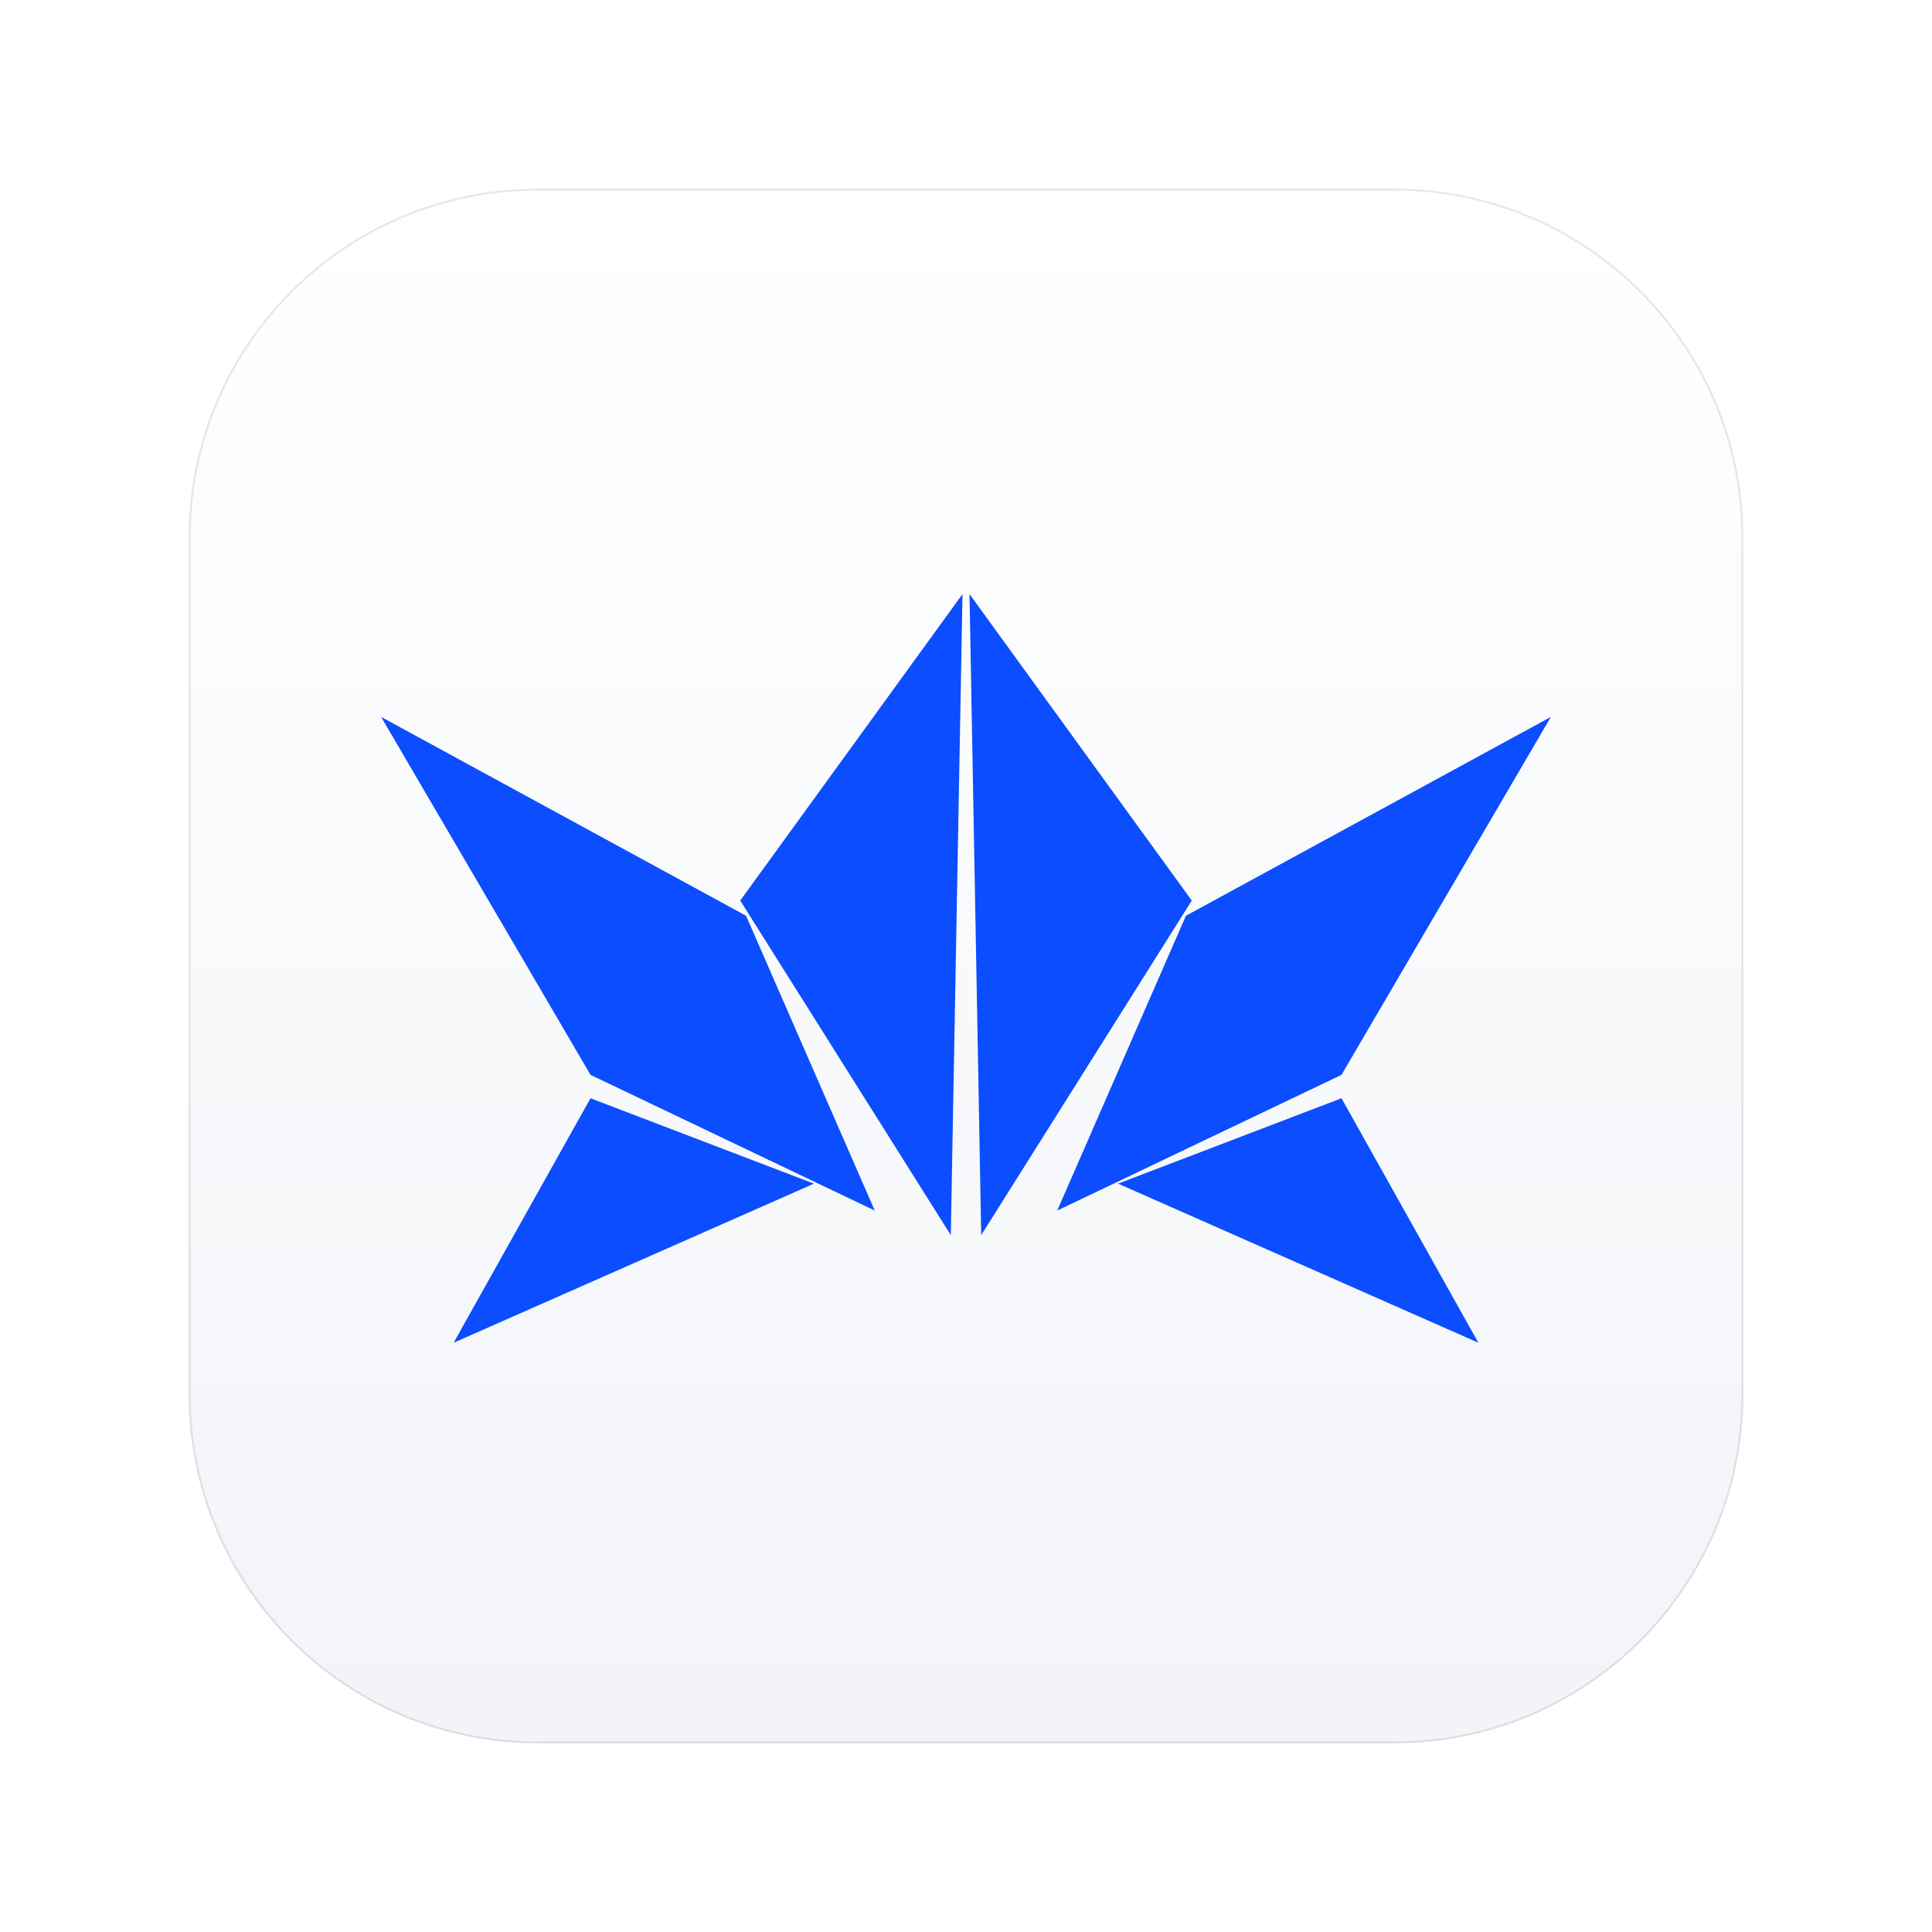
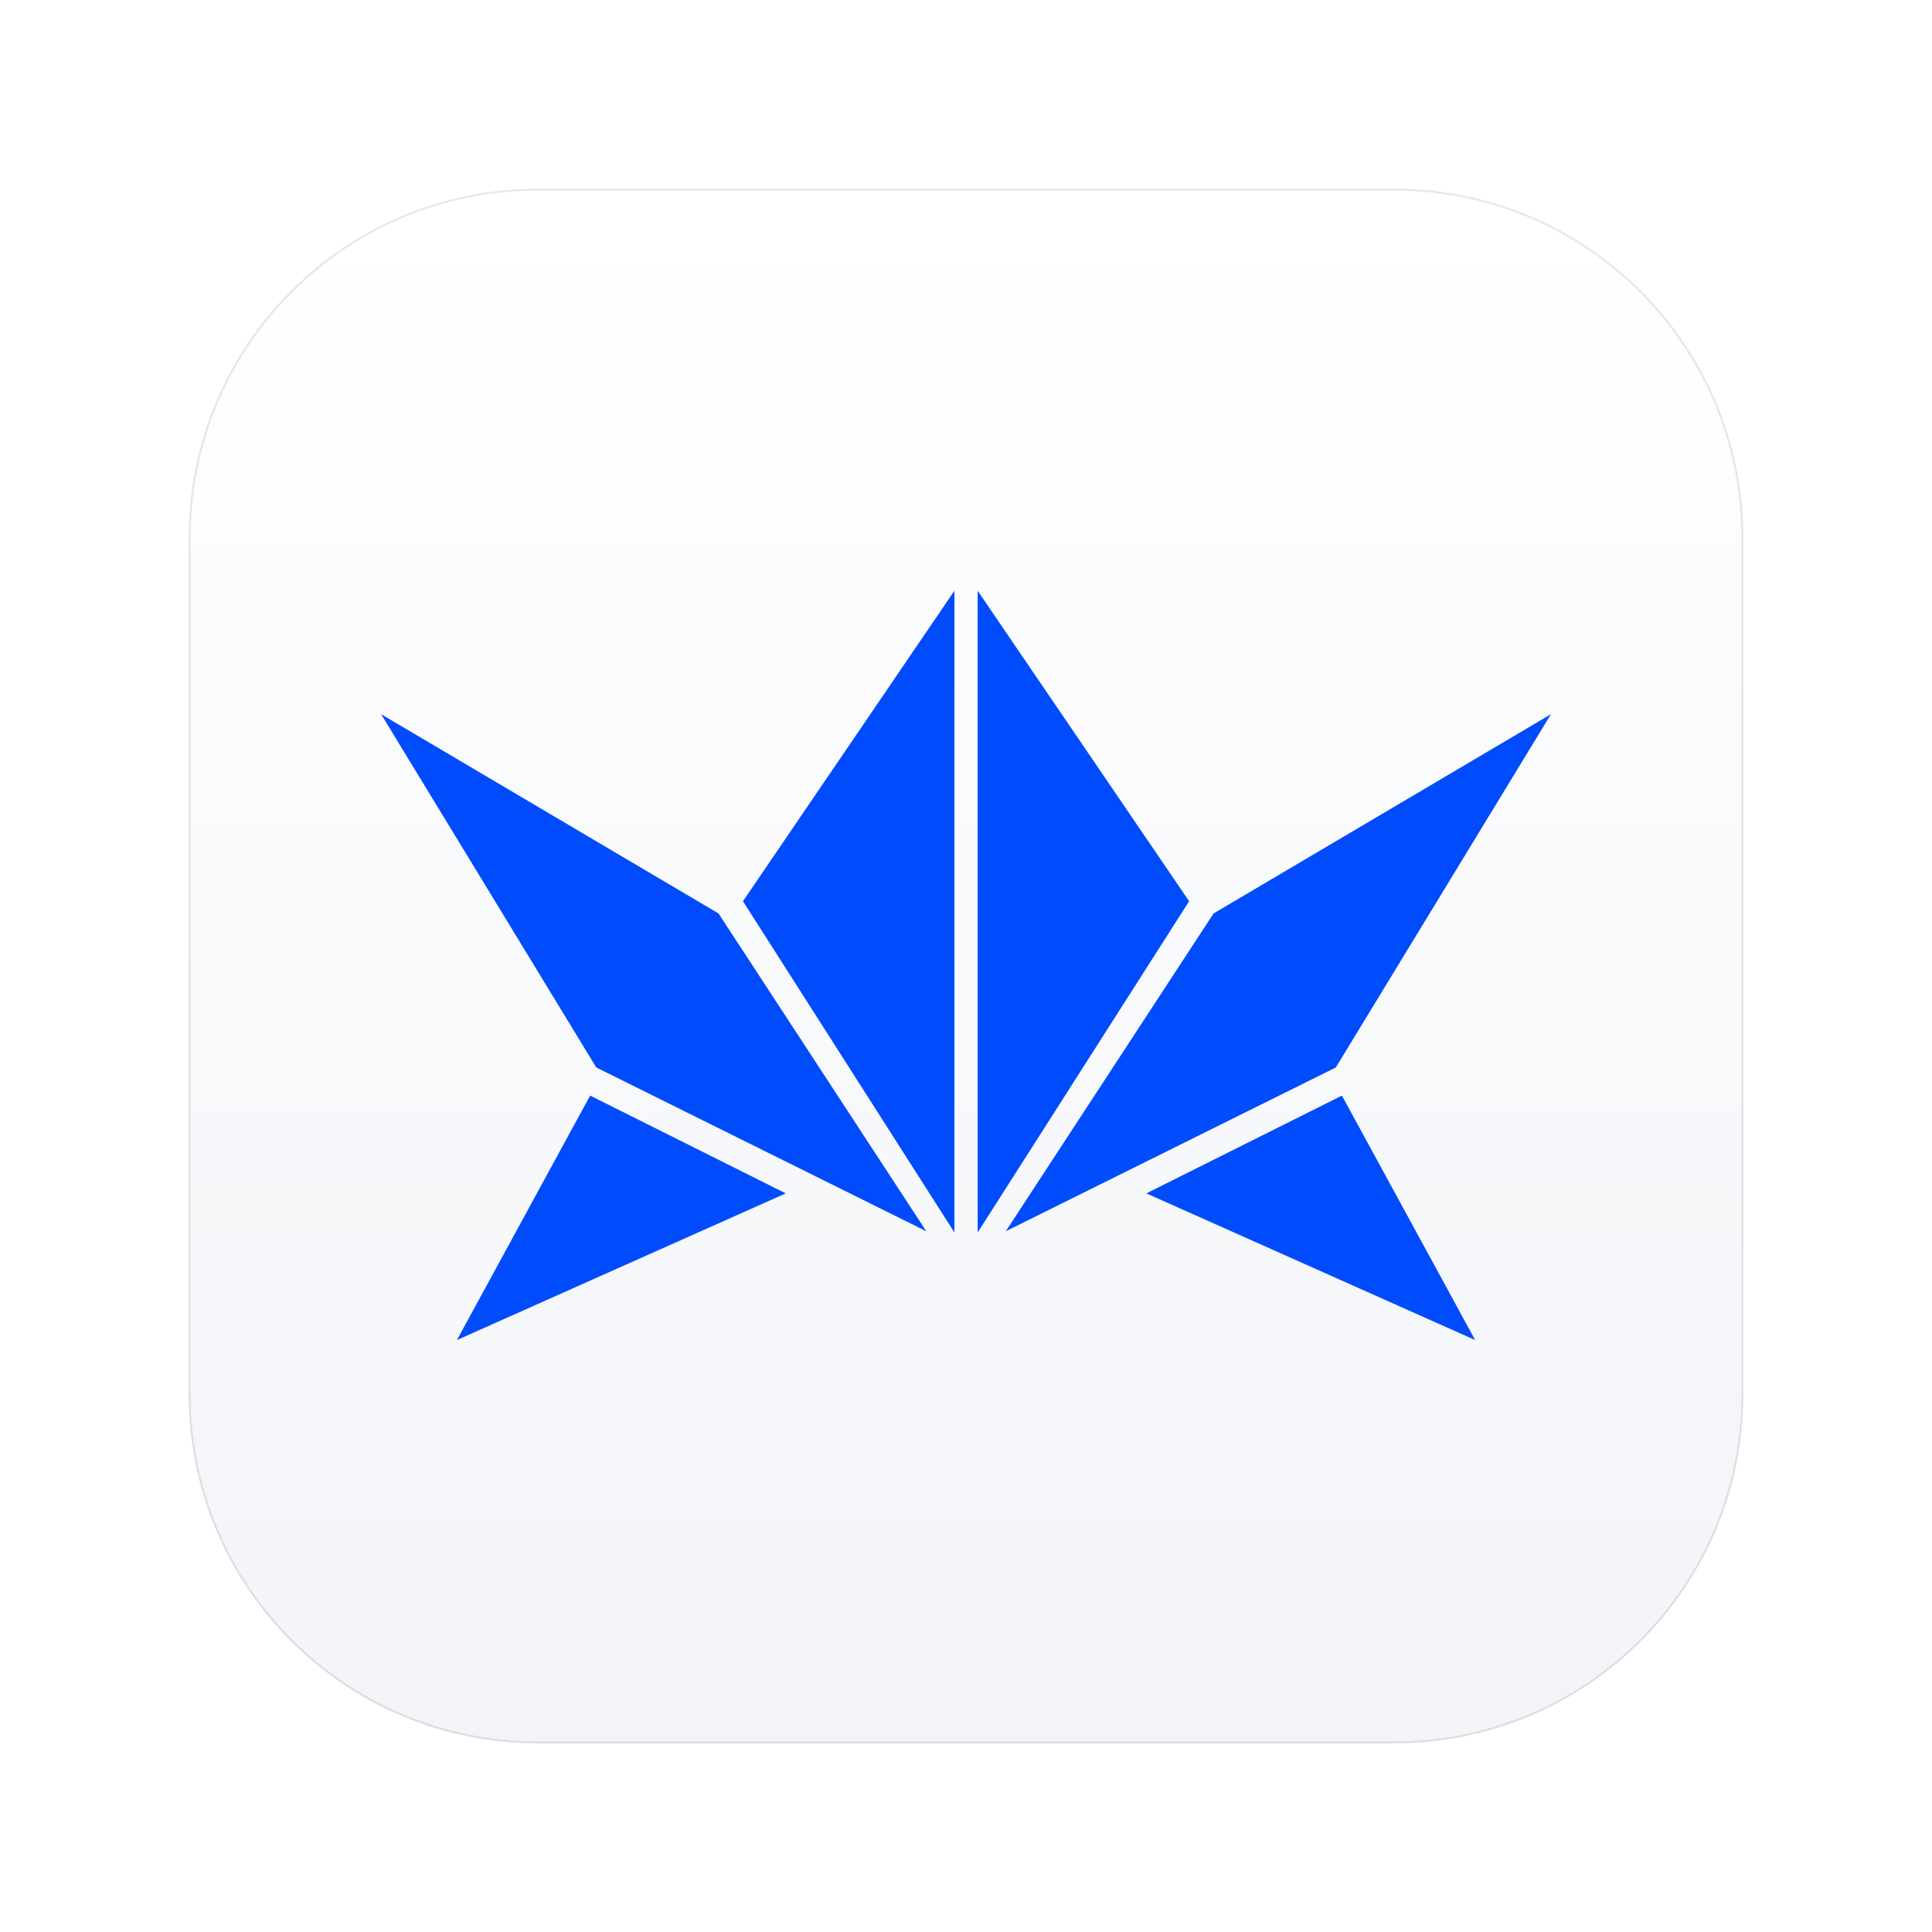
<svg xmlns="http://www.w3.org/2000/svg" viewBox="0 0 1024 1024" width="1024" height="1024" role="img" aria-label="ShogunAI">
  <defs>
    <linearGradient id="body" x1="0" y1="0" x2="0" y2="1">
      <stop offset="0" stop-color="#FFFFFF" />
      <stop offset="1" stop-color="#F2F4F8" />
    </linearGradient>
  </defs>
  <g>
    <rect x="100" y="100" width="824" height="824" rx="185" ry="185" fill="url(#body)" />
    <rect x="100.5" y="100.5" width="823" height="823" rx="184.5" ry="184.5" fill="none" stroke="#0B1220" stroke-opacity="0.10" stroke-width="1" />
  </g>
-   <g transform="translate(202 312.4) scale(0.62)" fill="#0B4DFF">
-     <path d="M497 4 L307 266 L487 552 Z" />
-     <path d="M0 109 L312 279 L422 531 L179 415 Z" />
-     <path d="M179 435 L370 508 L62 644 Z" />
-     <g transform="translate(1000,0) scale(-1,1)">
-       <path d="M497 4 L307 266 L487 552 Z" />
-       <path d="M0 109 L312 279 L422 531 L179 415 Z" />
-       <path d="M179 435 L370 508 L62 644 Z" />
+   <g transform="translate(202 313.1) scale(0.6479)" fill="#004CFC">
+     <path d="M296 254 L469 0 L469 525 Z" />
+     <path d="M0 101 L276 264 L446 524 L176 390 Z" />
+     <path d="M62 613 L171 413 L331 493 Z" />
+     <g transform="translate(957,0) scale(-1,1)">
+       <path d="M296 254 L469 0 L469 525 Z" />
+       <path d="M0 101 L276 264 L446 524 L176 390 Z" />
+       <path d="M62 613 L171 413 L331 493 Z" />
    </g>
  </g>
</svg>
